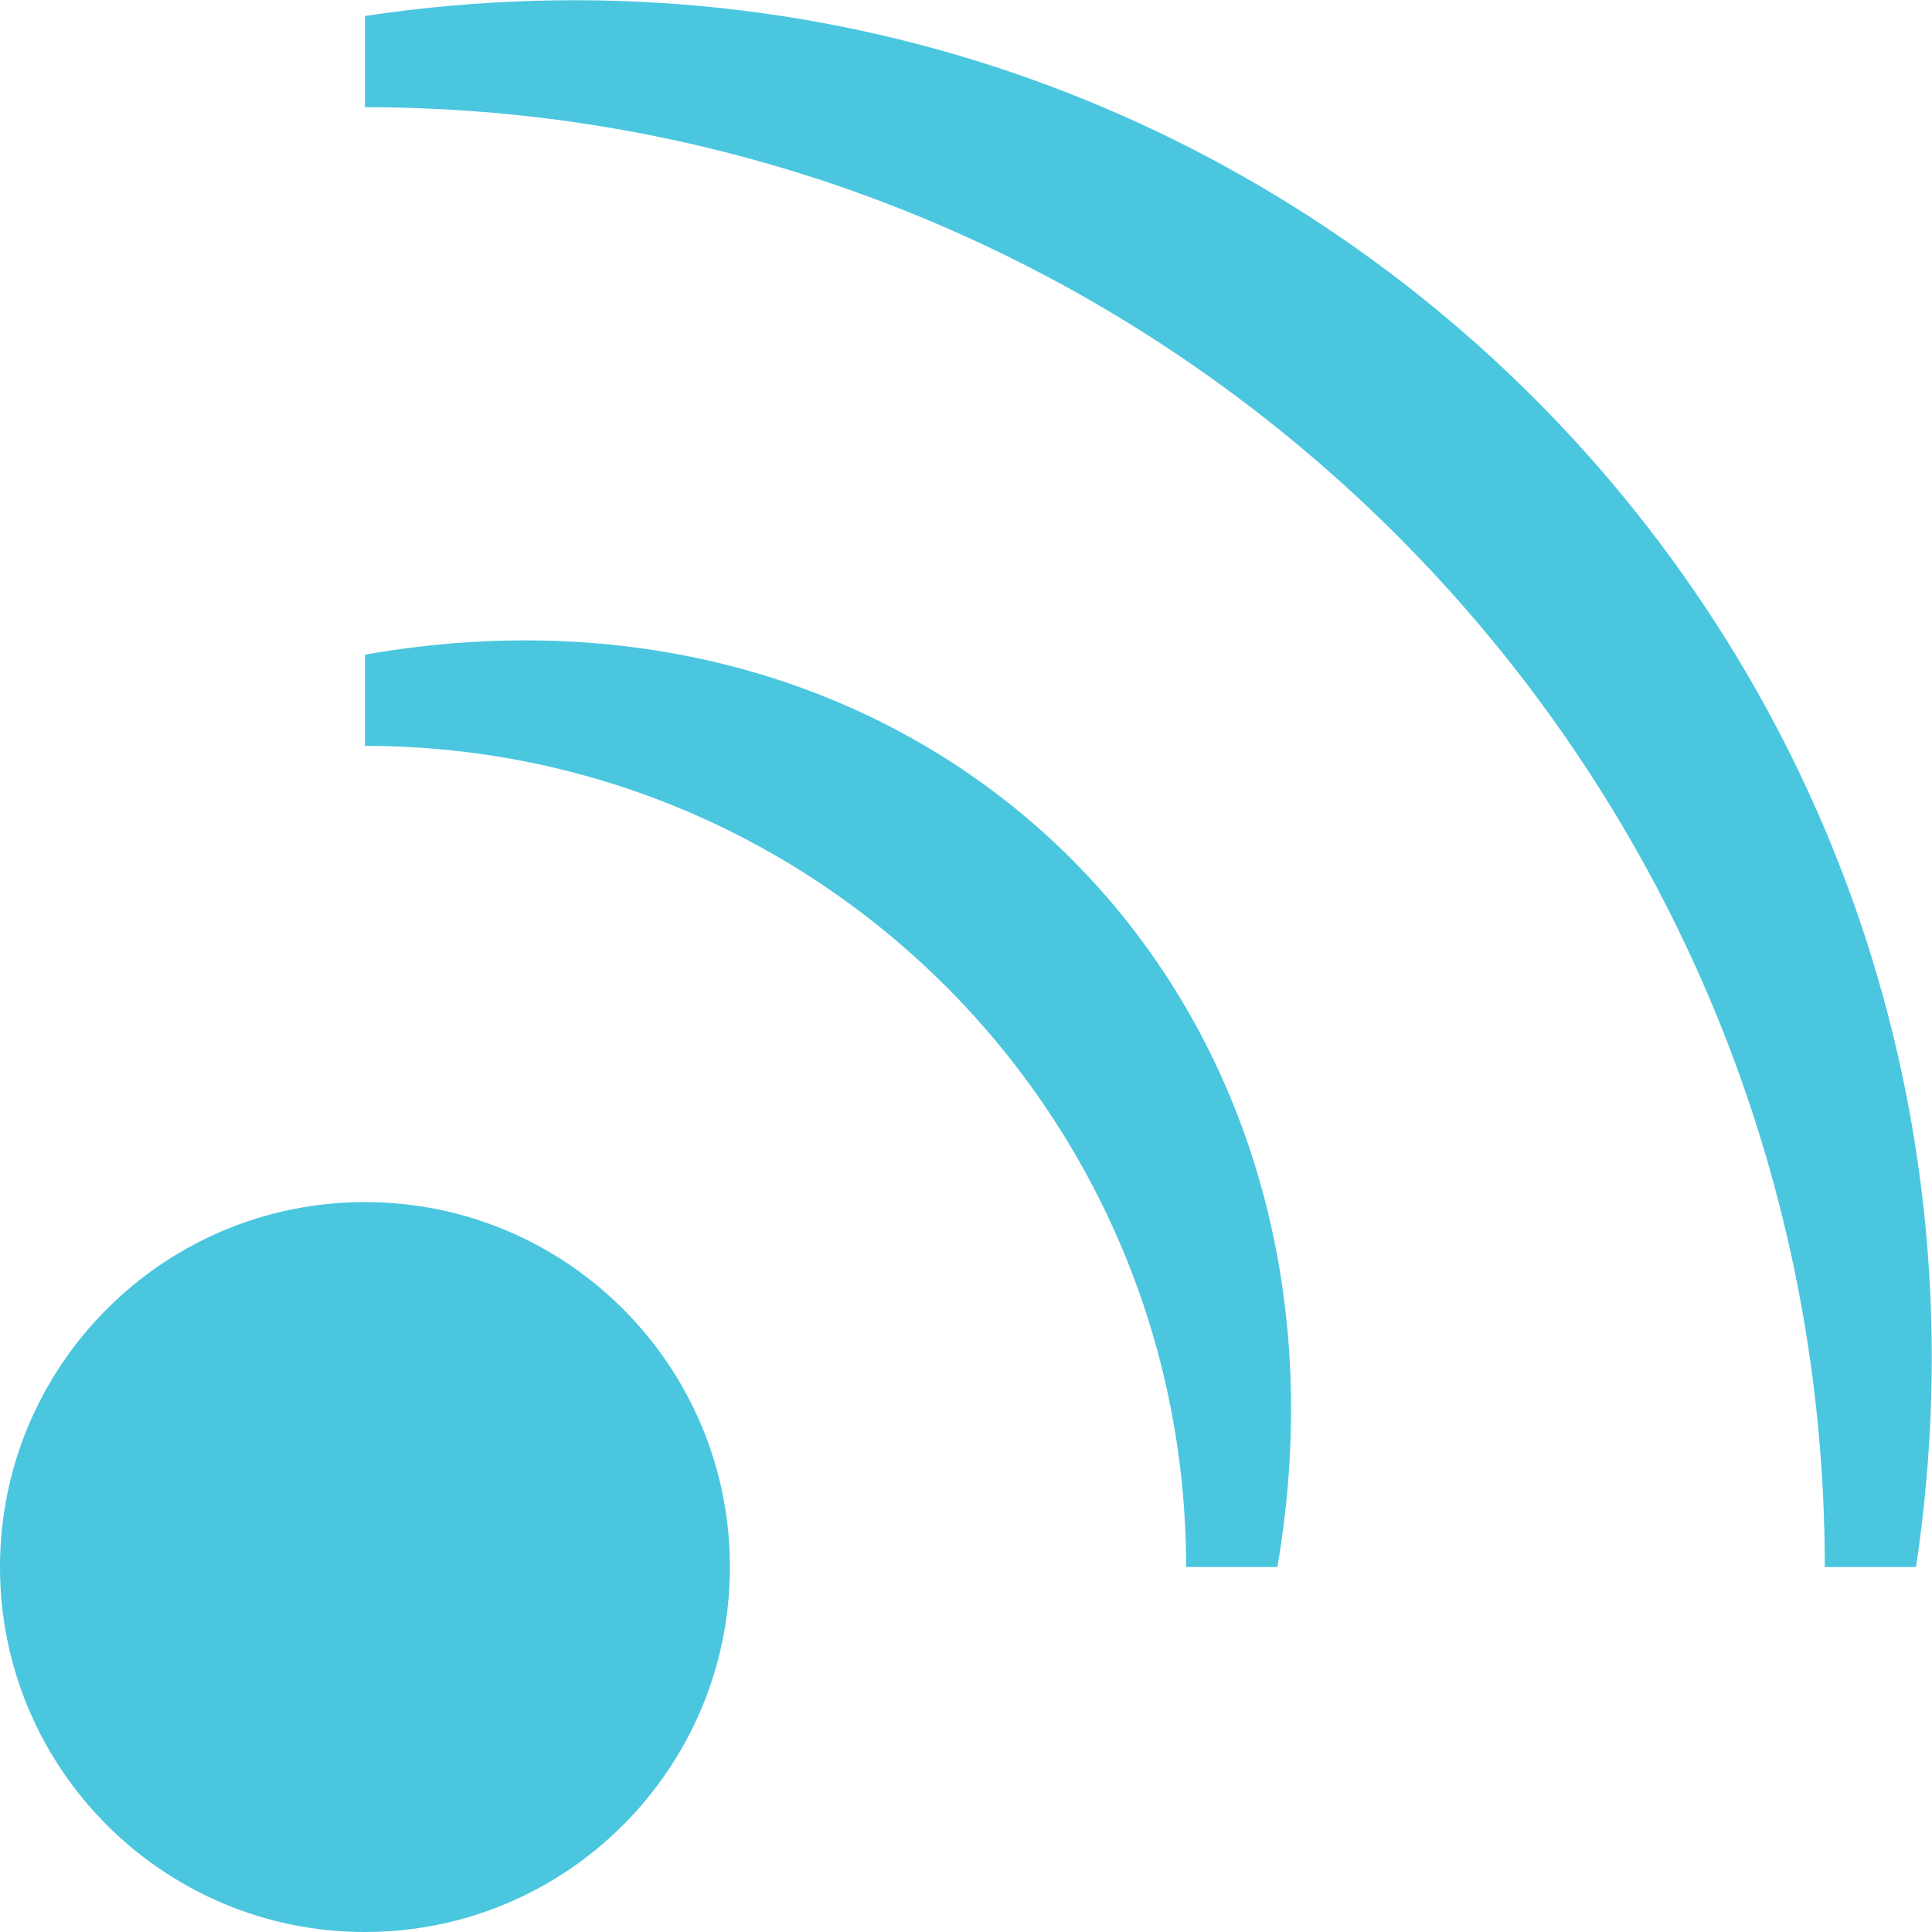
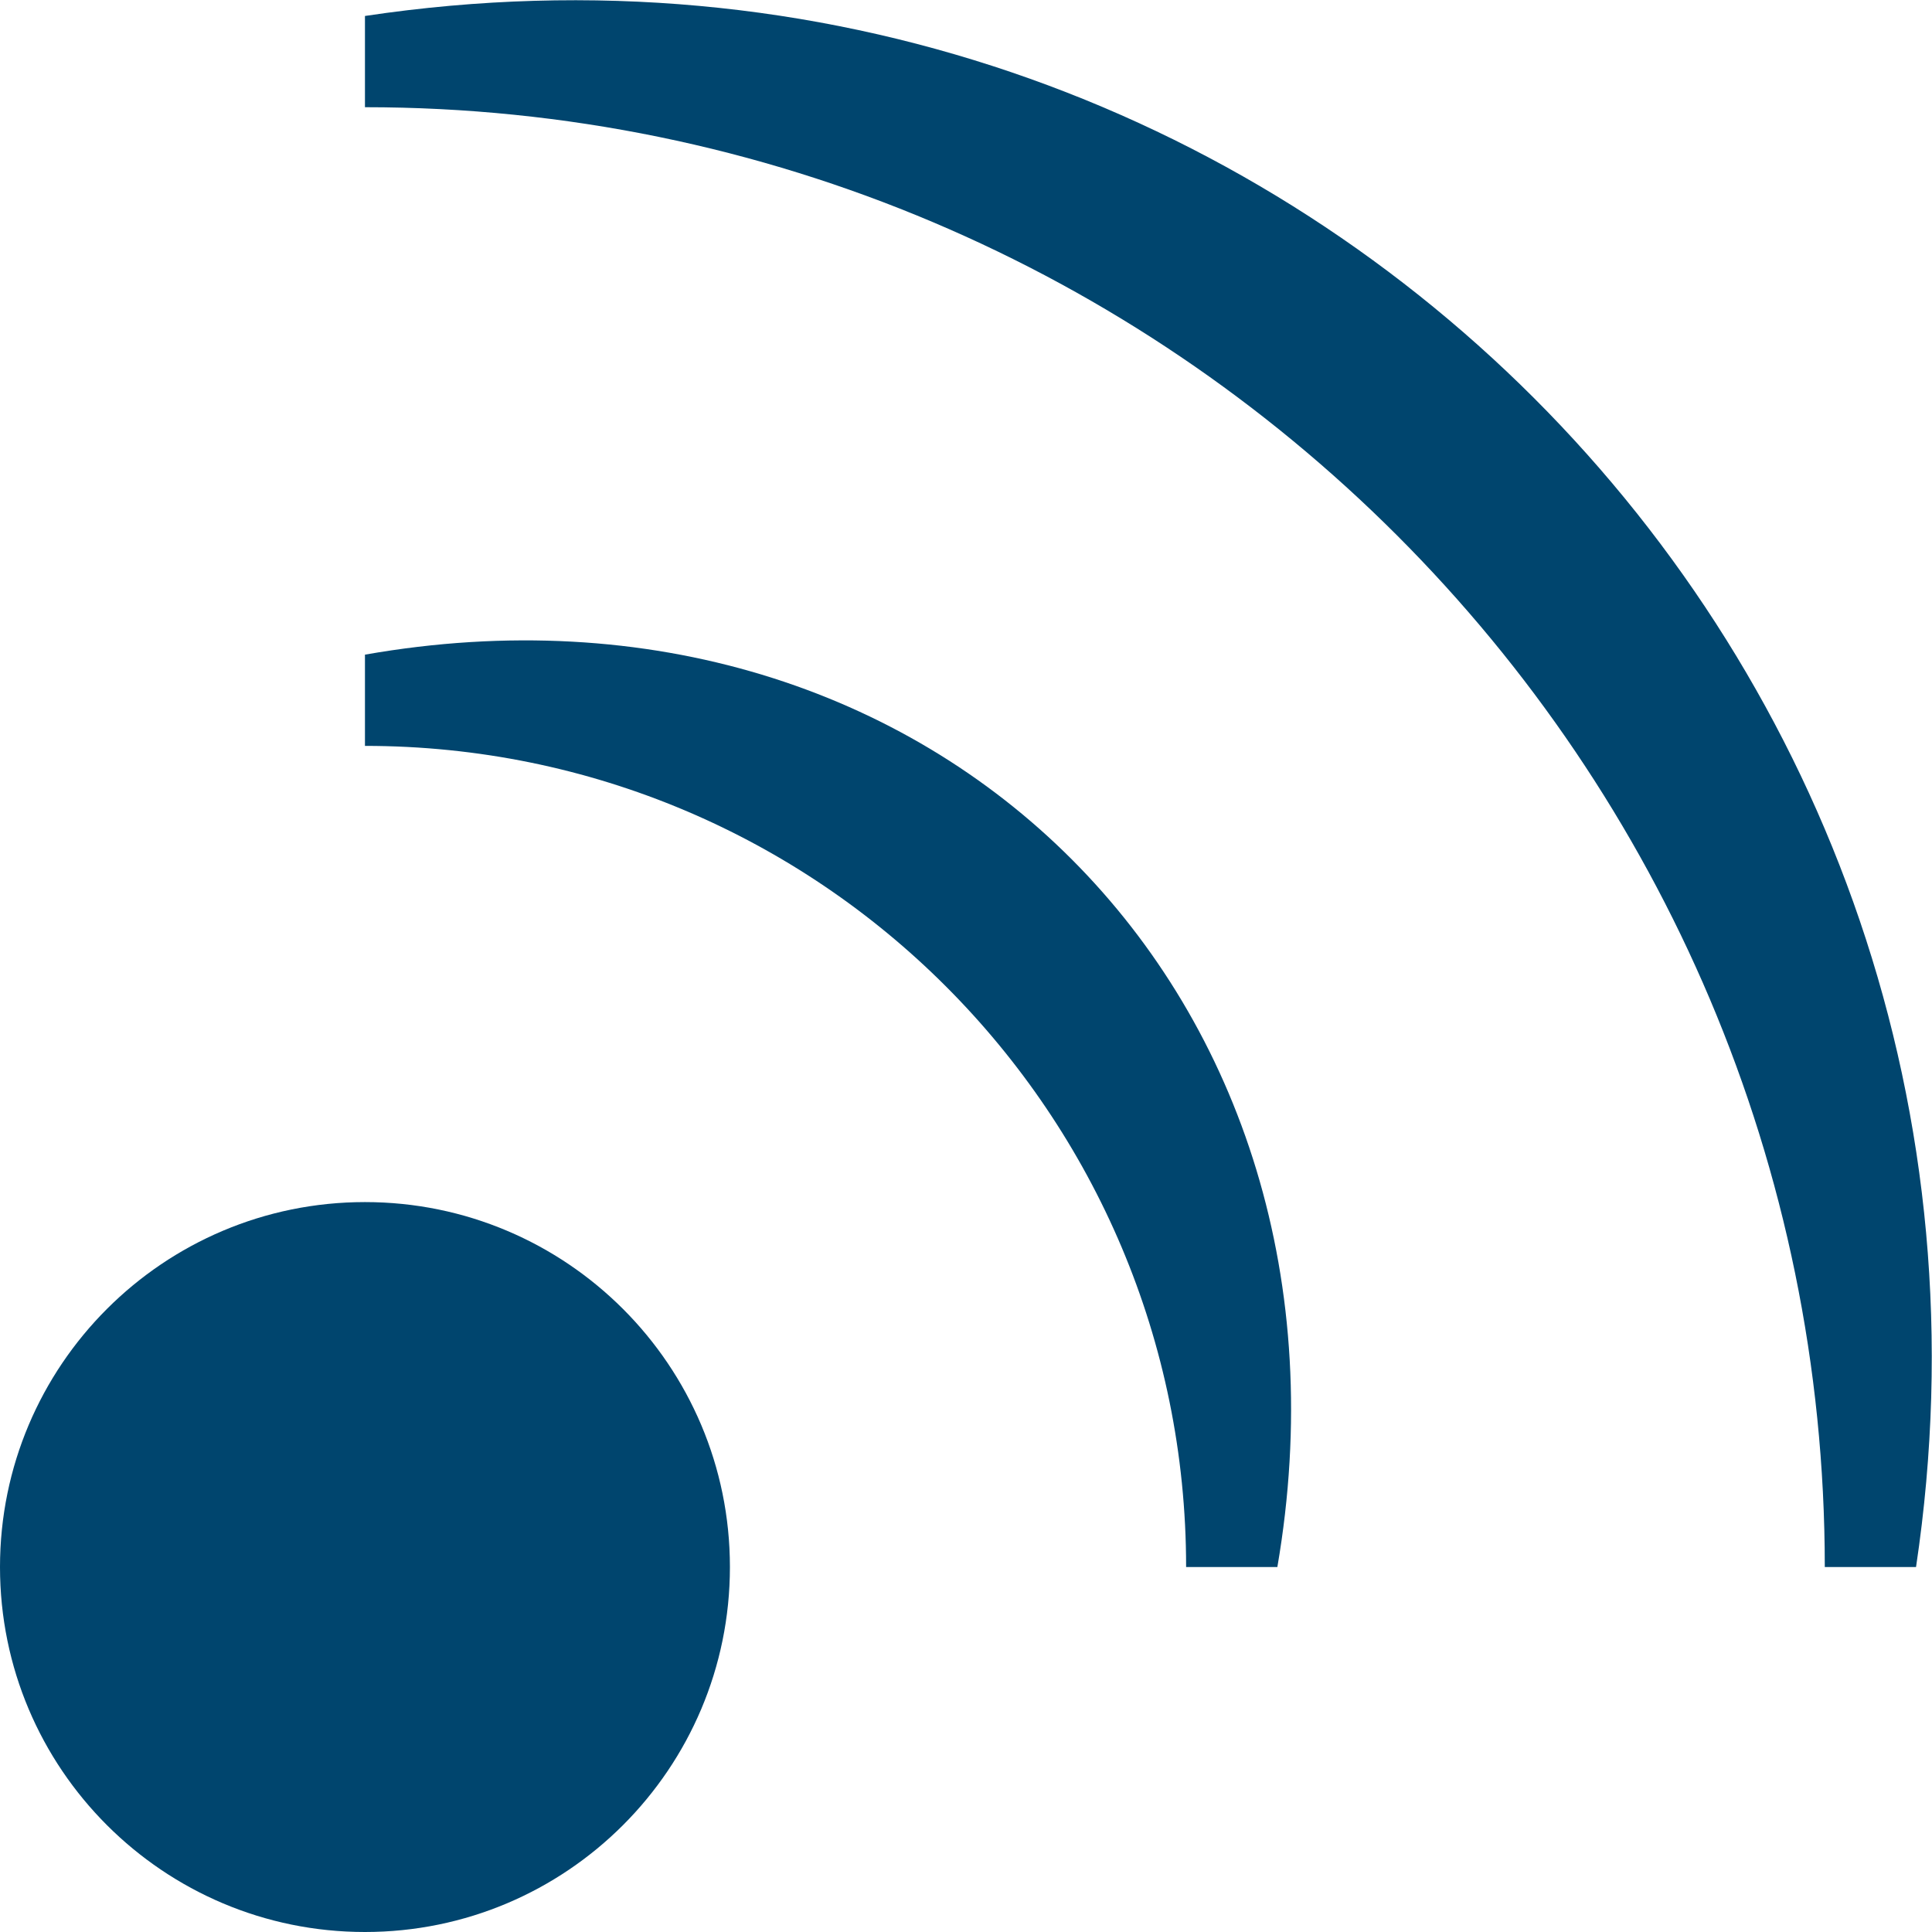
<svg xmlns="http://www.w3.org/2000/svg" version="1.1" id="Layer_1" x="0px" y="0px" viewBox="0 0 84.7 84.7" style="enable-background:new 0 0 84.7 84.7;" xml:space="preserve">
  <style type="text/css">
- 	.st0{fill:#4BC6DF;}
+ 	.st0{fill:#00456e;}
</style>
  <circle class="st0" cx="16" cy="68.7" r="16" />
  <path class="st0" d="M84,68.7c6-40-28-74-68-68v4c35.3,0,64,28.7,64,64" />
  <path class="st0" d="M56,68.7c4.3-25-15-44.4-40-40v4c19.9,0,36,16.1,36,36H56z" />
</svg>
